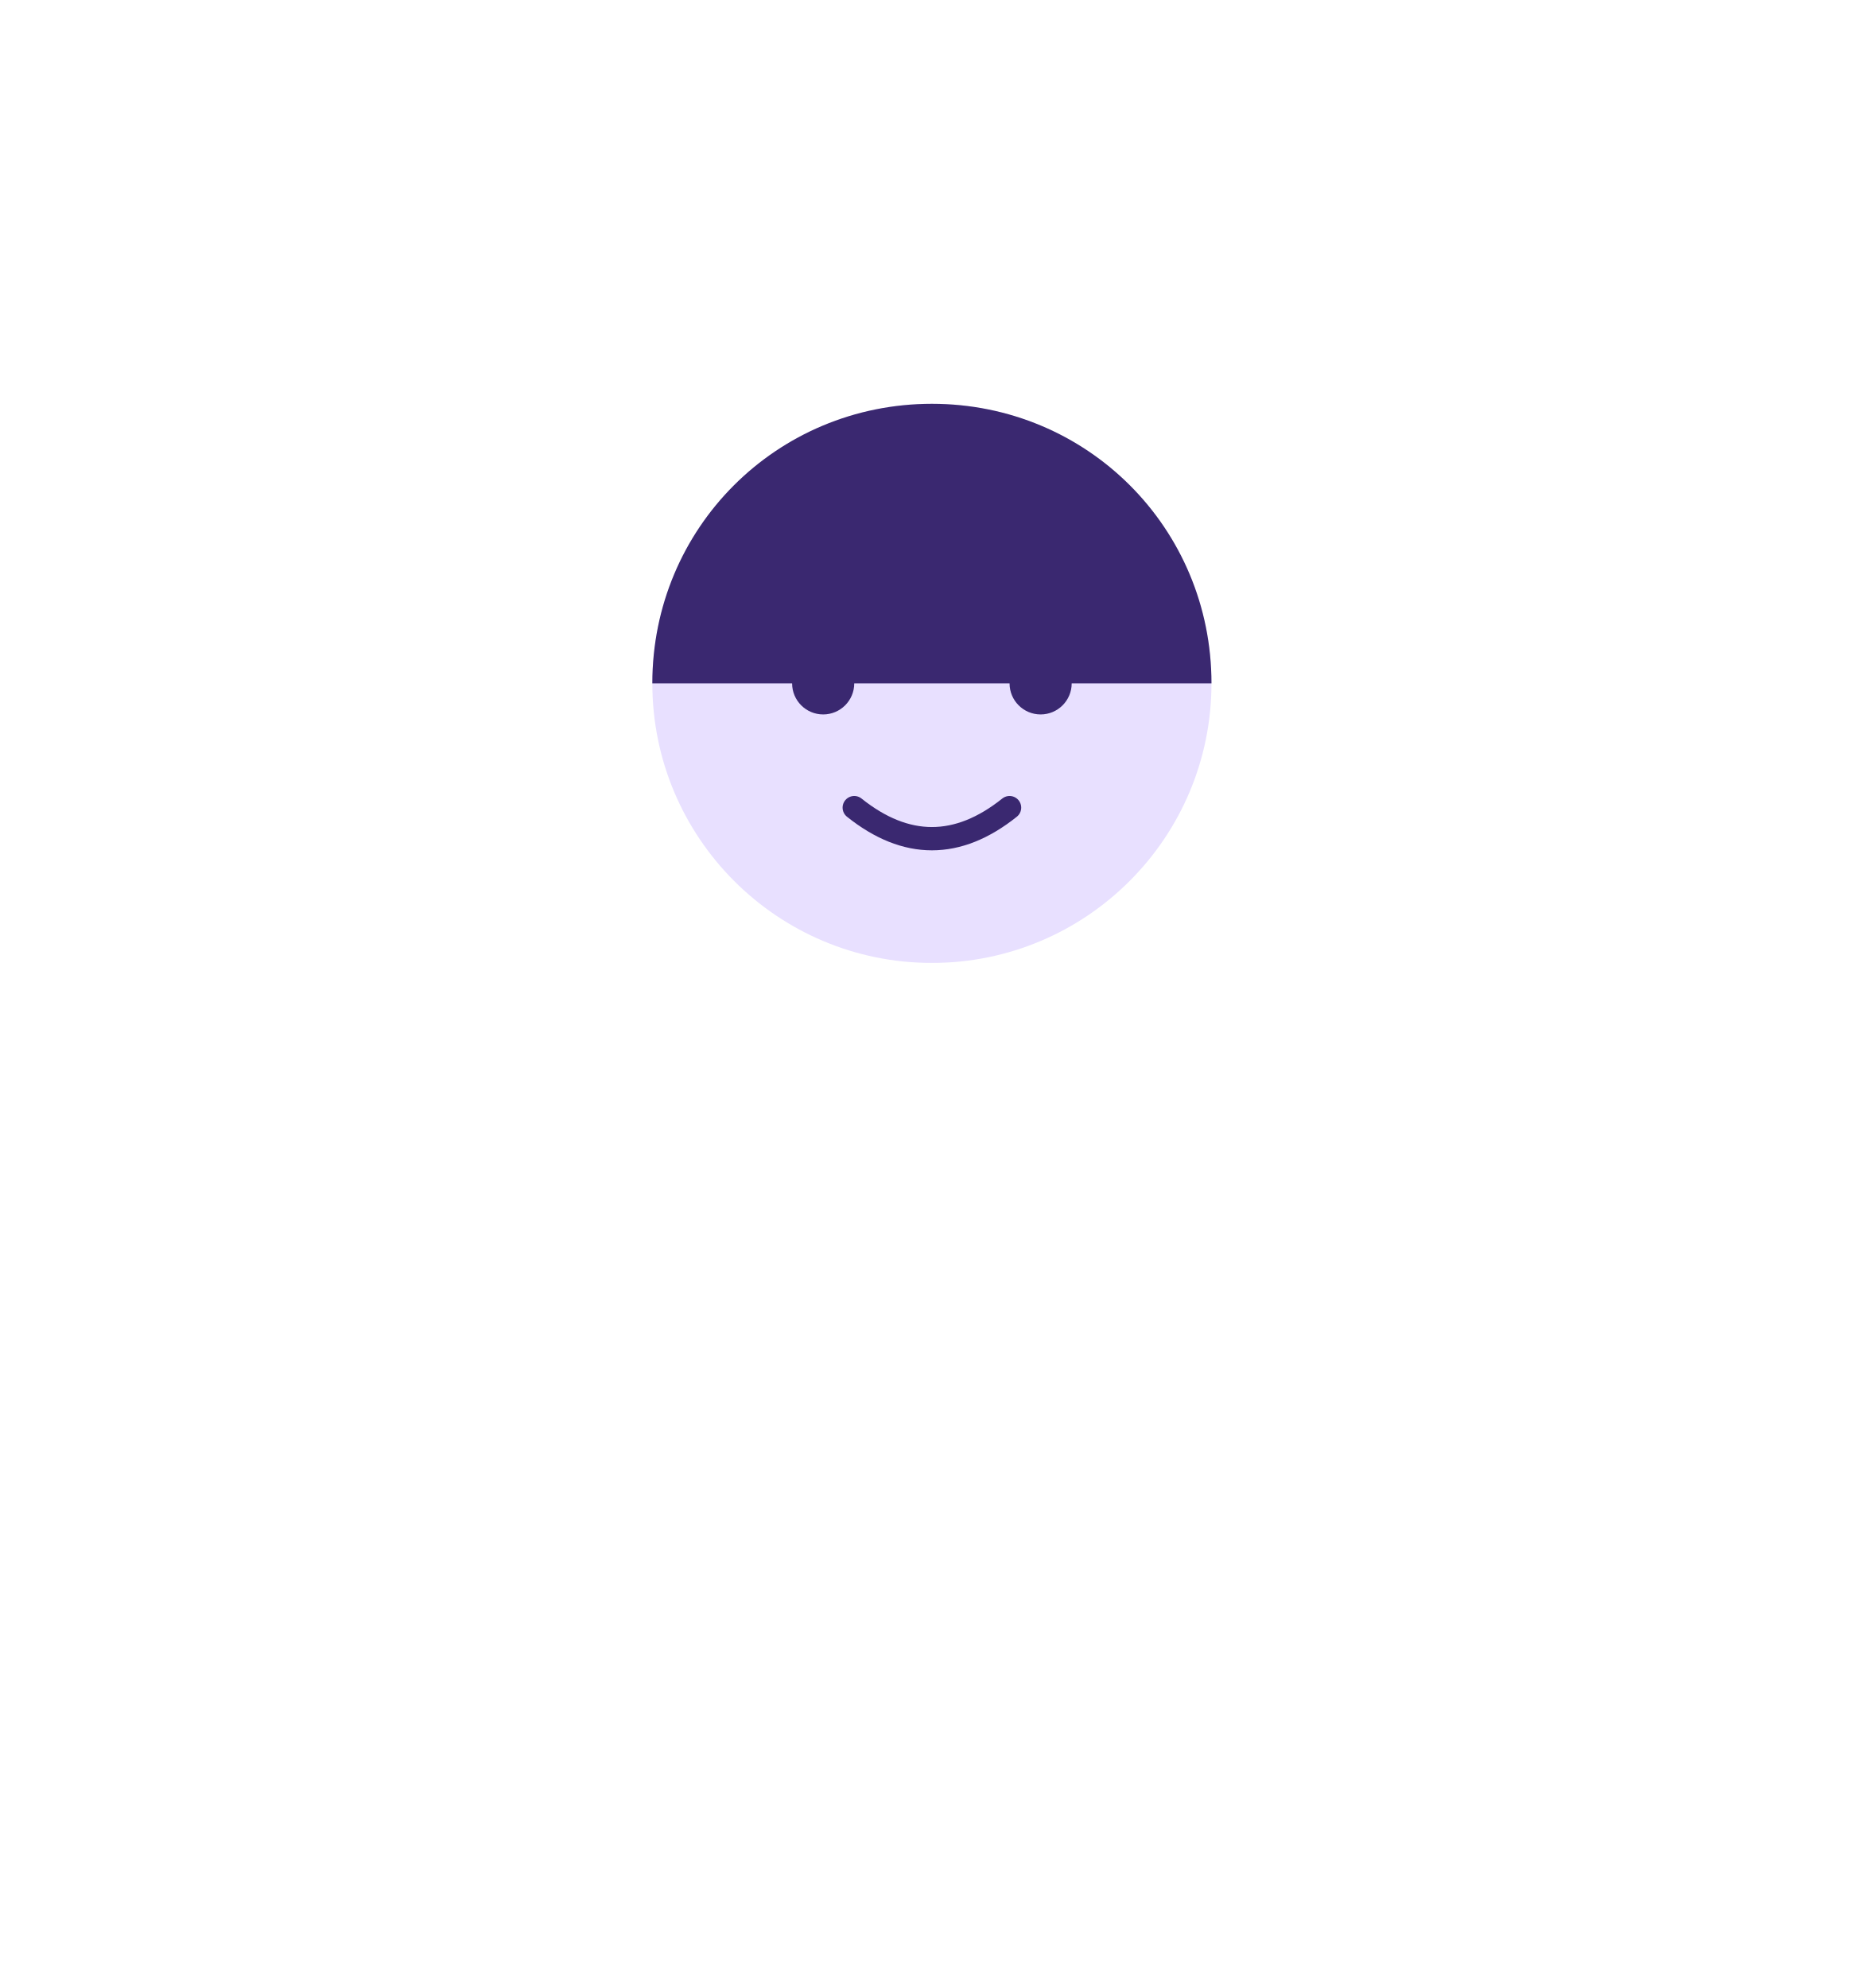
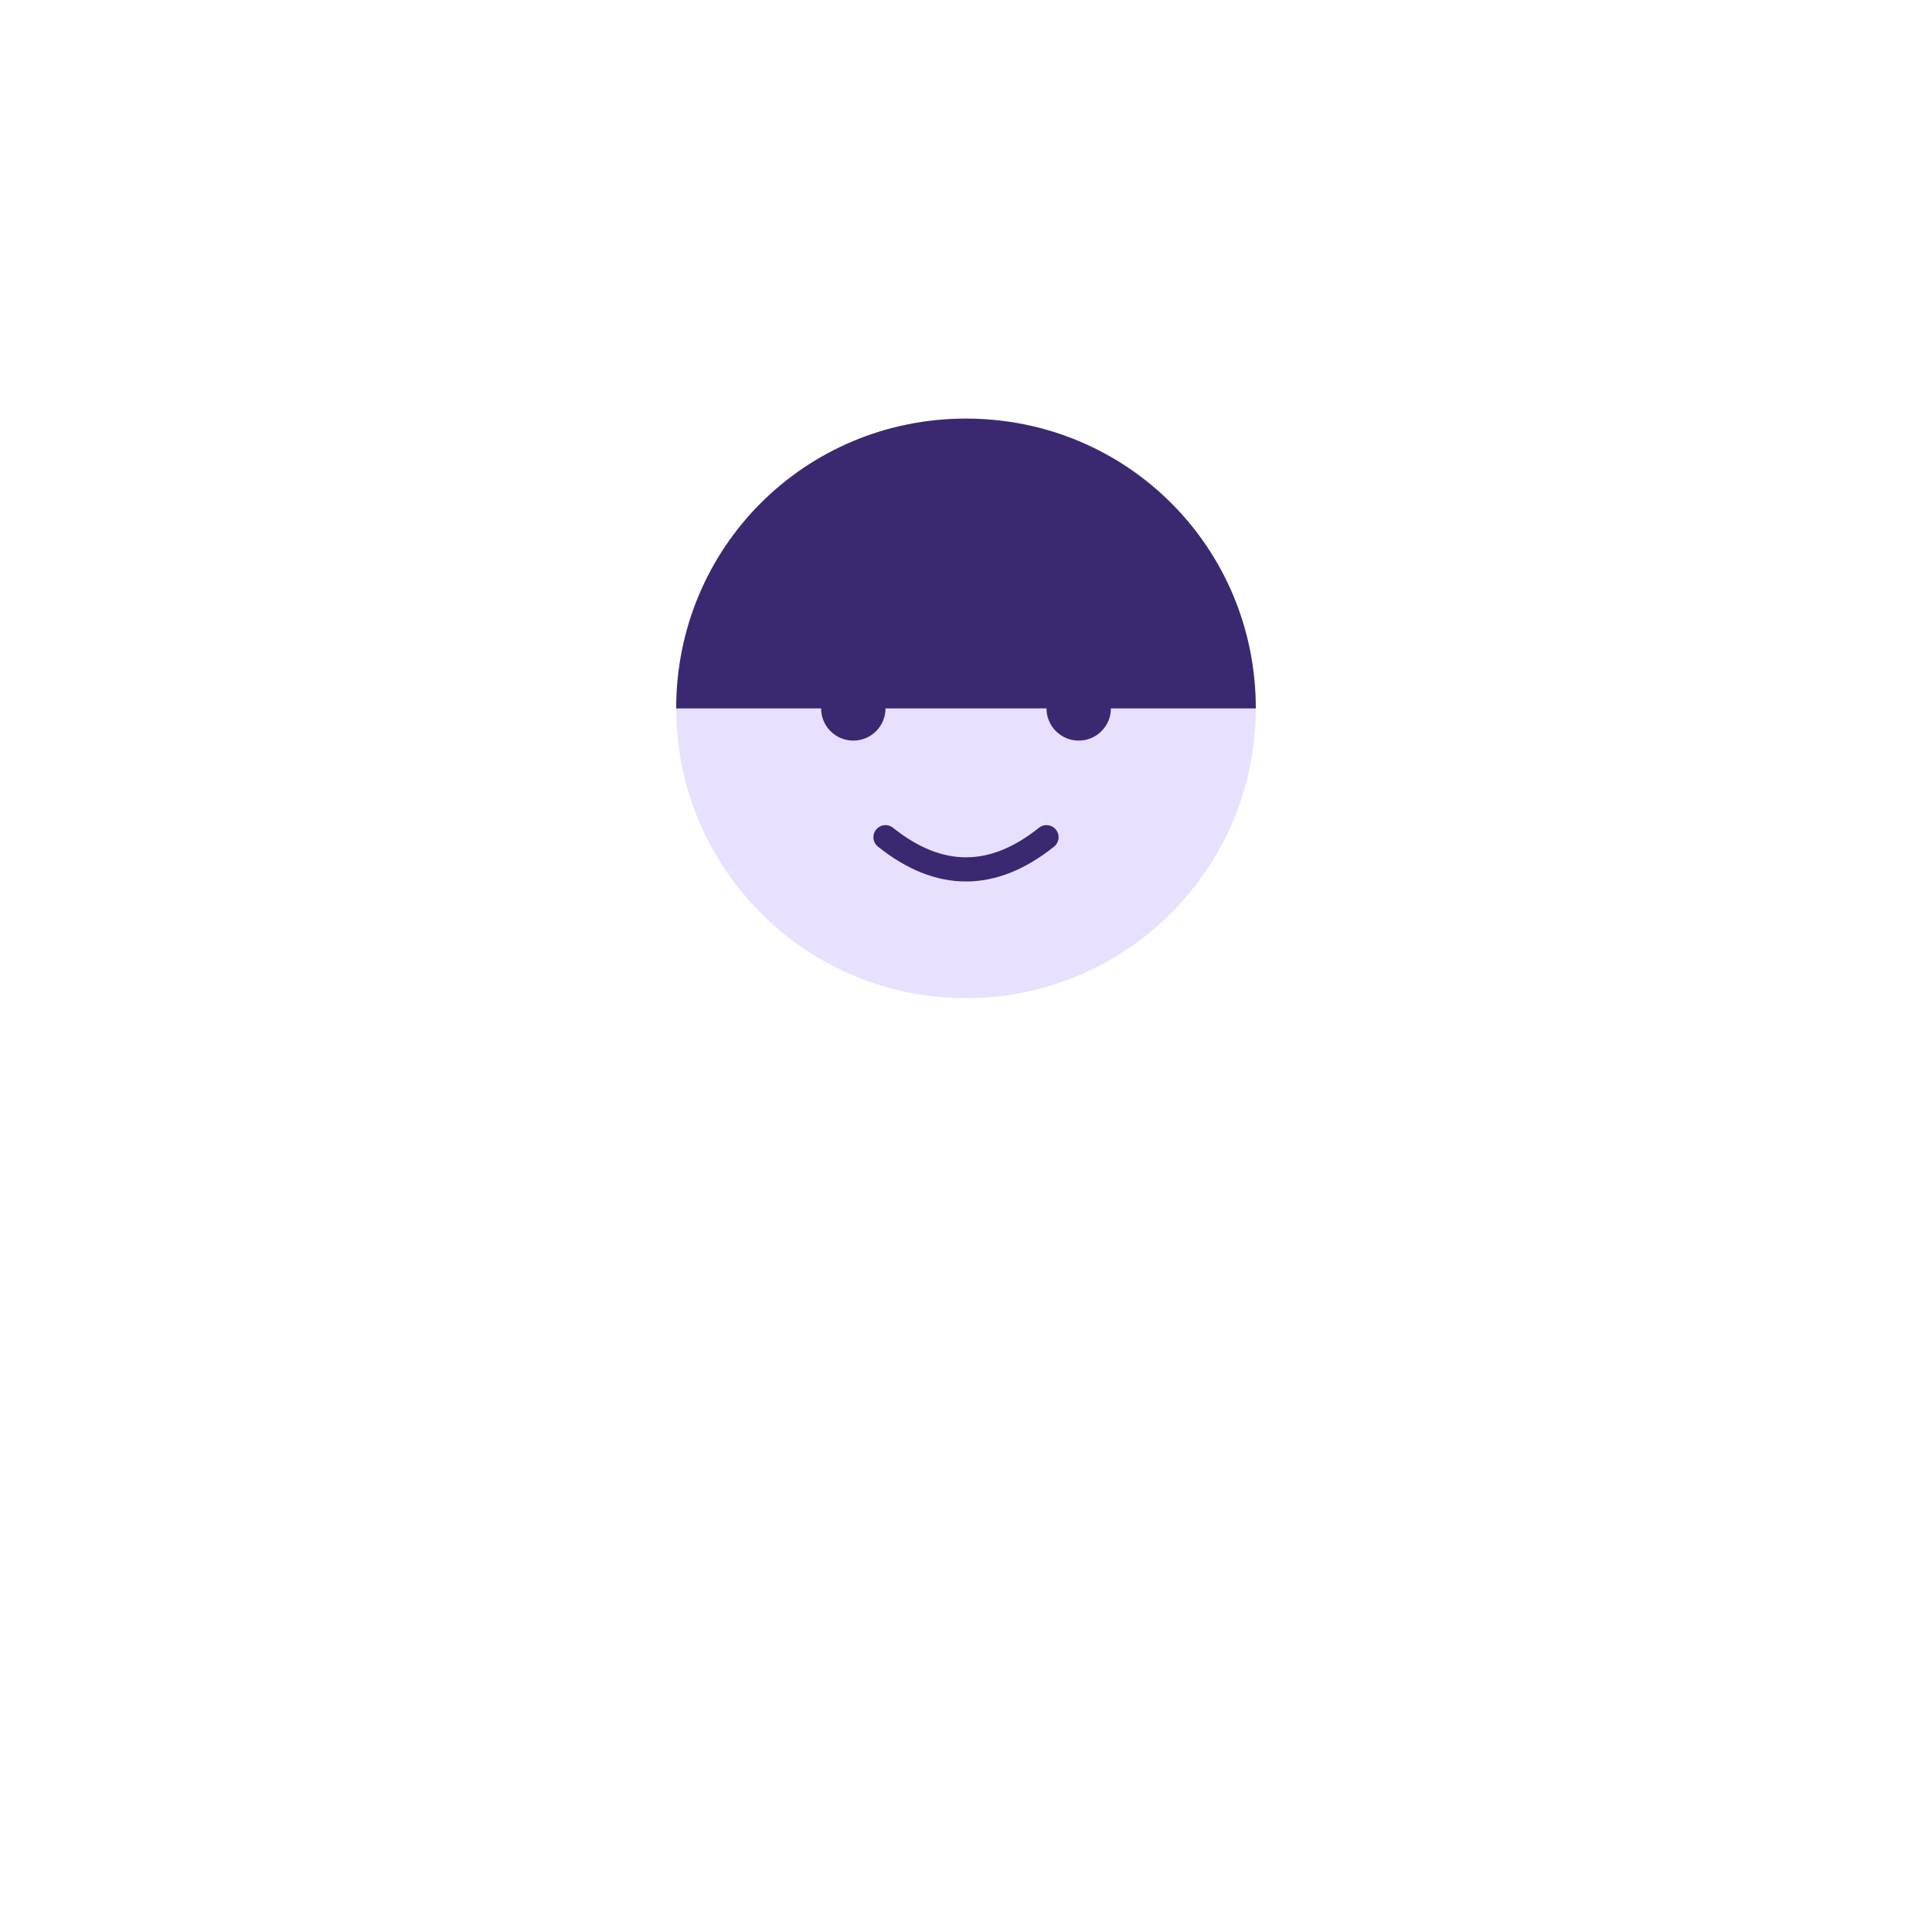
- <svg xmlns="http://www.w3.org/2000/svg" style="width:100%;height:100%" viewbox="0 0 120 120">
+ <svg xmlns="http://www.w3.org/2000/svg" style="width:100%;height:100%" viewBox="0 0 120 120">
  <defs>
    <lineargradient id="gm" x1="0" x2="0" y1="0" y2="1">
      <stop offset="0%" stop-color="#6B5BD2" />
      <stop offset="100%" stop-color="#432CA5" />
    </lineargradient>
  </defs>
  <rect fill="url(#gm)" height="120" rx="12" width="120" />
  <circle cx="60" cy="44" fill="rgba(255,255,255,0.9)" r="20" />
  <ellipse cx="60" cy="100" fill="rgba(255,255,255,0.9)" rx="32" ry="28" />
  <circle cx="60" cy="44" fill="#e8e0ff" r="18" />
  <path d="M42 44c0-10 8-18 18-18s18 8 18 18" fill="#3a2870" />
  <circle cx="53" cy="44" fill="#3a2870" r="2" />
  <circle cx="67" cy="44" fill="#3a2870" r="2" />
  <path d="M55 52q5 4 10 0" fill="none" stroke="#3a2870" stroke-linecap="round" stroke-width="1.5" />
  <rect fill="rgba(255,255,255,0.85)" height="30" rx="4" width="24" x="48" y="62" />
  <path d="M38 92q0-14 22-18q22 4 22 18" fill="rgba(255,255,255,0.85)" />
</svg>
